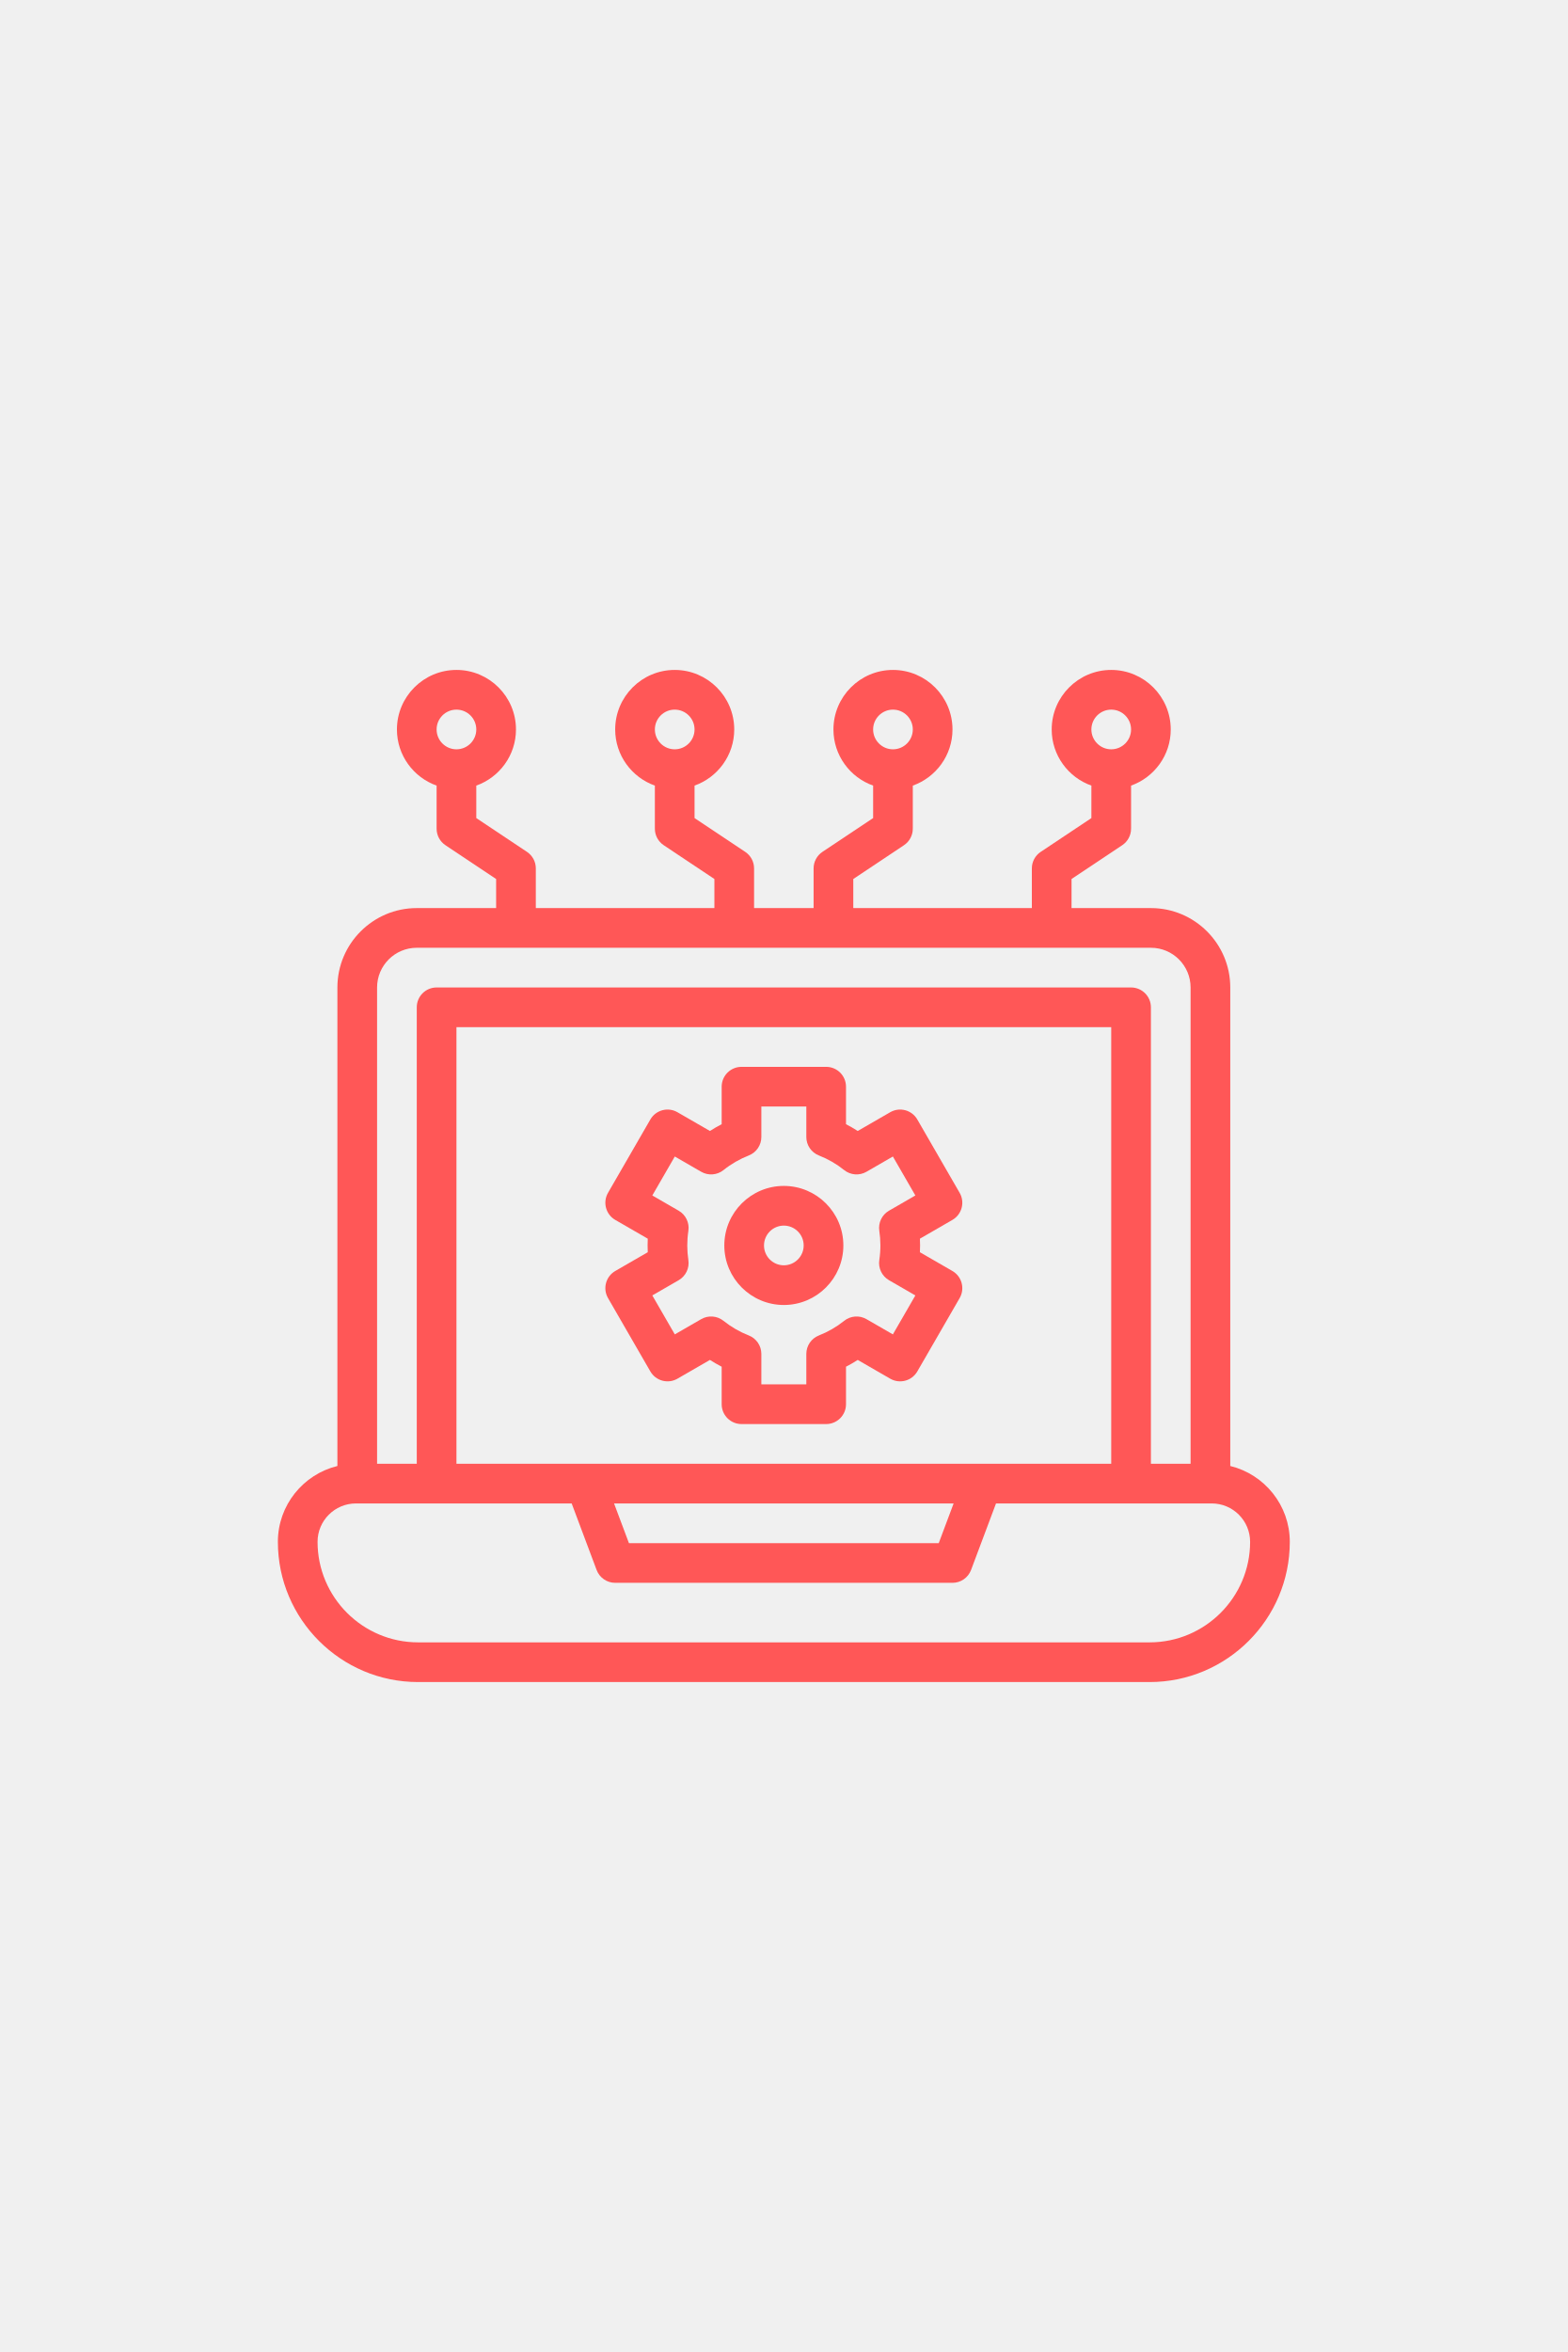
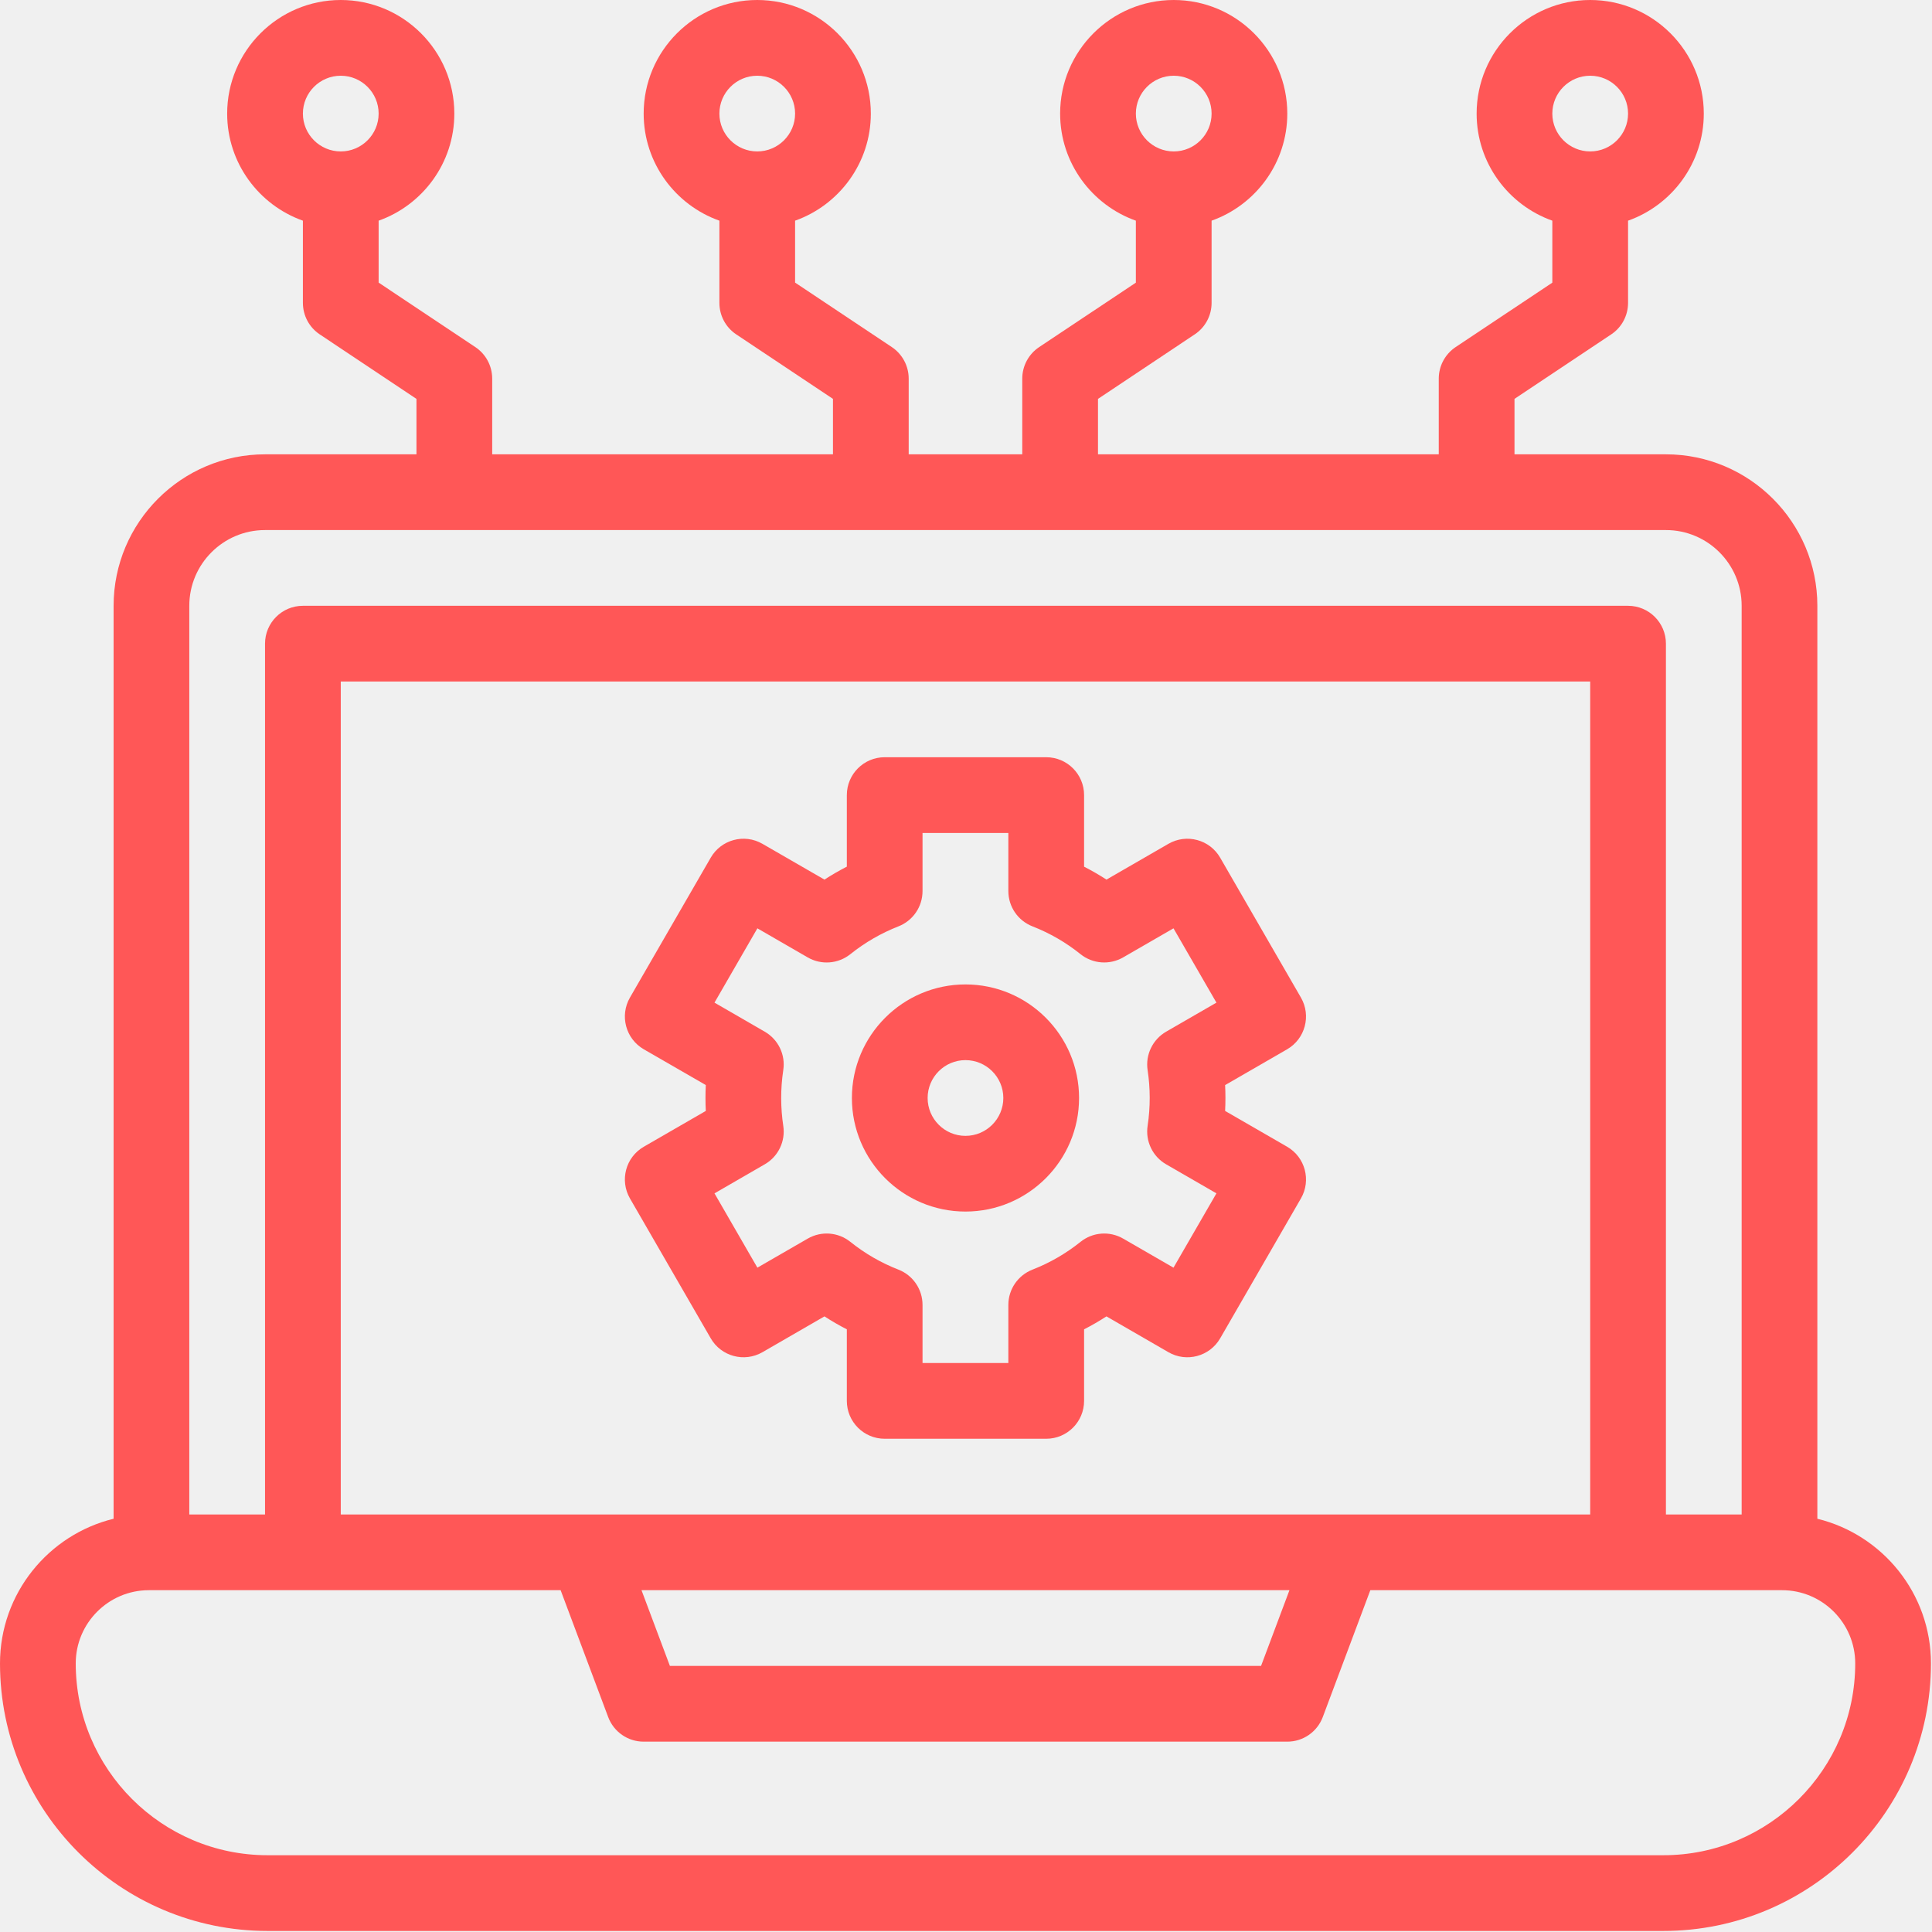
- <svg xmlns="http://www.w3.org/2000/svg" width="1440" zoomAndPan="magnify" viewBox="0 0 1080 1620" height="2160" preserveAspectRatio="xMidYMid meet" version="1.0">
-   <defs>
-     <clipPath id="a3d2c1833e">
-       <path d="M 191.434 461.434 L 888.934 461.434 L 888.934 1158.934 L 191.434 1158.934 Z M 191.434 461.434 " clip-rule="nonzero" />
-     </clipPath>
-   </defs>
-   <g clip-path="url(#a3d2c1833e)">
-     <path fill="#ff5757" d="M 847.551 1009.738 L 847.551 680.141 C 847.551 649.992 823.023 625.461 792.875 625.461 L 738.199 625.461 L 738.199 605.441 L 773.117 582.16 C 776.922 579.625 779.207 575.355 779.207 570.785 L 779.207 541.098 C 795.113 535.453 806.543 520.262 806.543 502.441 C 806.543 479.828 788.148 461.434 765.535 461.434 C 742.926 461.434 724.527 479.828 724.527 502.441 C 724.527 520.262 735.957 535.453 751.867 541.098 L 751.867 563.473 L 716.945 586.75 C 713.145 589.285 710.859 593.555 710.859 598.125 L 710.859 625.461 L 587.836 625.461 L 587.836 605.441 L 622.758 582.16 C 626.562 579.625 628.844 575.355 628.844 570.785 L 628.844 541.098 C 644.754 535.453 656.184 520.262 656.184 502.441 C 656.184 479.828 637.789 461.434 615.176 461.434 C 592.566 461.434 574.168 479.828 574.168 502.441 C 574.168 520.262 585.598 535.453 601.508 541.098 L 601.508 563.473 L 566.586 586.75 C 562.785 589.285 560.5 593.555 560.5 598.125 L 560.5 625.461 L 519.492 625.461 L 519.492 598.125 C 519.492 593.555 517.207 589.285 513.406 586.75 L 478.484 563.469 L 478.484 541.098 C 494.395 535.453 505.824 520.262 505.824 502.441 C 505.824 479.828 487.426 461.434 464.816 461.434 C 442.203 461.434 423.809 479.828 423.809 502.441 C 423.809 520.262 435.238 535.453 451.148 541.098 L 451.148 570.785 C 451.148 575.355 453.43 579.625 457.234 582.16 L 492.152 605.441 L 492.152 625.461 L 369.133 625.461 L 369.133 598.125 C 369.133 593.555 366.848 589.285 363.047 586.75 L 328.125 563.469 L 328.125 541.098 C 344.035 535.453 355.461 520.262 355.461 502.441 C 355.461 479.828 337.066 461.434 314.457 461.434 C 291.844 461.434 273.449 479.828 273.449 502.441 C 273.449 520.262 284.875 535.453 300.785 541.098 L 300.785 570.785 C 300.785 575.355 303.07 579.625 306.875 582.16 L 341.793 605.441 L 341.793 625.461 L 287.117 625.461 C 256.969 625.461 232.441 649.992 232.441 680.141 L 232.441 1009.738 C 208.934 1015.484 191.434 1036.711 191.434 1061.961 C 191.434 1115.227 234.766 1158.559 288.027 1158.559 L 791.961 1158.559 C 845.227 1158.559 888.559 1115.227 888.559 1061.961 C 888.559 1036.711 871.059 1015.484 847.551 1009.738 Z M 765.535 488.773 C 773.074 488.773 779.207 494.902 779.207 502.441 C 779.207 509.977 773.074 516.109 765.535 516.109 C 758 516.109 751.867 509.977 751.867 502.441 C 751.867 494.902 758 488.773 765.535 488.773 Z M 615.176 488.773 C 622.715 488.773 628.844 494.902 628.844 502.441 C 628.844 509.977 622.715 516.109 615.176 516.109 C 607.641 516.109 601.508 509.977 601.508 502.441 C 601.508 494.902 607.641 488.773 615.176 488.773 Z M 464.816 488.773 C 472.352 488.773 478.484 494.902 478.484 502.441 C 478.484 509.977 472.352 516.109 464.816 516.109 C 457.277 516.109 451.148 509.977 451.148 502.441 C 451.148 494.902 457.277 488.773 464.816 488.773 Z M 314.457 488.773 C 321.992 488.773 328.125 494.902 328.125 502.441 C 328.125 509.977 321.992 516.109 314.457 516.109 C 306.918 516.109 300.785 509.977 300.785 502.441 C 300.785 494.902 306.918 488.773 314.457 488.773 Z M 259.777 680.141 C 259.777 665.066 272.043 652.801 287.117 652.801 L 792.875 652.801 C 807.949 652.801 820.211 665.066 820.211 680.141 L 820.211 1008.199 L 792.875 1008.199 L 792.875 693.809 C 792.875 686.262 786.754 680.141 779.207 680.141 L 300.785 680.141 C 293.238 680.141 287.117 686.262 287.117 693.809 L 287.117 1008.199 L 259.777 1008.199 Z M 314.457 1008.199 L 314.457 707.477 L 765.535 707.477 L 765.535 1008.199 C 717.457 1008.199 372.059 1008.199 314.457 1008.199 Z M 656.961 1035.535 L 646.711 1062.875 L 433.281 1062.875 L 423.027 1035.535 Z M 791.961 1131.219 L 288.027 1131.219 C 249.84 1131.219 218.773 1100.152 218.773 1061.961 C 218.773 1047.391 230.625 1035.535 245.199 1035.535 C 267.098 1035.535 371.129 1035.535 393.832 1035.535 L 411.012 1081.344 C 413.012 1086.68 418.109 1090.211 423.809 1090.211 L 656.184 1090.211 C 661.879 1090.211 666.98 1086.68 668.98 1081.344 L 686.16 1035.535 C 692.543 1035.535 828.367 1035.535 833.883 1035.535 L 834.793 1035.535 C 849.363 1035.535 861.219 1047.391 861.219 1061.961 C 861.219 1100.152 830.152 1131.219 791.961 1131.219 Z M 791.961 1131.219 " fill-opacity="1" fill-rule="nonzero" />
+ <svg xmlns="http://www.w3.org/2000/svg" width="50" height="50" viewBox="0 0 50 50" fill="none">
+   <mask id="mask0_2356_385" style="mask-type:luminance" maskUnits="userSpaceOnUse" x="0" y="0" width="50" height="50">
+     <path d="M0 0H50V50H0V0Z" fill="white" />
+   </mask>
+   <g mask="url(#mask0_2356_385)">
+     <path d="M47.033 39.305V15.678C47.033 13.517 45.275 11.758 43.114 11.758H39.195V10.323L41.698 8.654C41.971 8.473 42.134 8.166 42.134 7.839V5.711C43.275 5.306 44.094 4.217 44.094 2.94C44.094 1.319 42.775 0 41.154 0C39.533 0 38.215 1.319 38.215 2.94C38.215 4.217 39.034 5.306 40.174 5.711V7.315L37.671 8.983C37.399 9.165 37.235 9.471 37.235 9.799V11.758H28.416V10.323L30.919 8.654C31.192 8.473 31.356 8.166 31.356 7.839V5.711C32.496 5.306 33.315 4.217 33.315 2.94C33.315 1.319 31.997 0 30.376 0C28.755 0 27.436 1.319 27.436 2.94C27.436 4.217 28.256 5.306 29.396 5.711V7.315L26.893 8.983C26.62 9.165 26.456 9.471 26.456 9.799V11.758H23.517V9.799C23.517 9.471 23.353 9.165 23.081 8.983L20.577 7.314V5.711C21.718 5.306 22.537 4.217 22.537 2.94C22.537 1.319 21.218 0 19.597 0C17.976 0 16.658 1.319 16.658 2.94C16.658 4.217 17.477 5.306 18.618 5.711V7.839C18.618 8.166 18.781 8.473 19.054 8.654L21.557 10.323V11.758H12.738V9.799C12.738 9.471 12.575 9.165 12.302 8.983L9.799 7.314V5.711C10.939 5.306 11.758 4.217 11.758 2.94C11.758 1.319 10.44 0 8.819 0C7.198 0 5.879 1.319 5.879 2.94C5.879 4.217 6.698 5.306 7.839 5.711V7.839C7.839 8.166 8.003 8.473 8.275 8.654L10.778 10.323V11.758H6.859C4.698 11.758 2.94 13.517 2.94 15.678V39.305C1.254 39.717 0 41.239 0 43.049C0 46.867 3.106 49.973 6.924 49.973H43.049C46.867 49.973 49.973 46.867 49.973 43.049C49.973 41.239 48.719 39.717 47.033 39.305ZM41.154 1.96C41.695 1.96 42.134 2.399 42.134 2.94C42.134 3.48 41.695 3.919 41.154 3.919C40.614 3.919 40.174 3.48 40.174 2.94C40.174 2.399 40.614 1.96 41.154 1.96ZM30.376 1.96C30.916 1.96 31.356 2.399 31.356 2.94C31.356 3.48 30.916 3.919 30.376 3.919C29.836 3.919 29.396 3.48 29.396 2.94C29.396 2.399 29.836 1.96 30.376 1.96ZM19.597 1.96C20.137 1.96 20.577 2.399 20.577 2.94C20.577 3.48 20.137 3.919 19.597 3.919C19.057 3.919 18.618 3.48 18.618 2.94C18.618 2.399 19.057 1.96 19.597 1.96ZM8.819 1.96C9.359 1.96 9.799 2.399 9.799 2.94C9.799 3.48 9.359 3.919 8.819 3.919C8.278 3.919 7.839 3.48 7.839 2.94C7.839 2.399 8.278 1.96 8.819 1.96ZM4.899 15.678C4.899 14.597 5.778 13.718 6.859 13.718H43.114C44.195 13.718 45.074 14.597 45.074 15.678V39.195H43.114V16.658C43.114 16.117 42.675 15.678 42.134 15.678H7.839C7.298 15.678 6.859 16.117 6.859 16.658V39.195H4.899V15.678ZM8.819 39.195V17.637H41.154V39.195C37.708 39.195 12.948 39.195 8.819 39.195ZM33.371 41.154L32.636 43.114H17.337L16.602 41.154H33.371ZM43.049 48.013H6.924C4.187 48.013 1.96 45.786 1.96 43.049C1.96 42.004 2.809 41.154 3.854 41.154C5.424 41.154 12.881 41.154 14.509 41.154L15.74 44.438C15.884 44.821 16.249 45.074 16.658 45.074H33.315C33.724 45.074 34.089 44.821 34.233 44.438L35.464 41.154C35.922 41.154 45.658 41.154 46.054 41.154H46.119C47.163 41.154 48.013 42.004 48.013 43.049C48.013 45.786 45.786 48.013 43.049 48.013Z" fill="#FF5757" />
  </g>
-   <path fill="#ff5757" d="M 661.113 821.582 L 631.953 771.074 C 628.176 764.531 619.809 762.301 613.281 766.07 L 590.902 778.992 C 588.289 777.301 585.594 775.742 582.824 774.324 L 582.824 748.484 C 582.824 740.938 576.703 734.816 569.156 734.816 L 510.836 734.816 C 503.289 734.816 497.168 740.938 497.168 748.484 L 497.168 774.32 C 494.398 775.742 491.703 777.301 489.09 778.992 L 466.707 766.07 C 460.176 762.293 451.812 764.535 448.035 771.07 L 418.875 821.582 C 415.102 828.117 417.34 836.477 423.879 840.254 L 446.25 853.168 C 446.098 856.281 446.098 859.391 446.25 862.504 L 423.879 875.422 C 417.34 879.195 415.102 887.555 418.875 894.094 L 448.035 944.602 C 451.82 951.156 460.199 953.367 466.707 949.605 L 489.09 936.68 C 491.703 938.371 494.398 939.93 497.168 941.352 L 497.168 967.191 C 497.168 974.738 503.289 980.859 510.836 980.859 L 569.156 980.859 C 576.703 980.859 582.824 974.738 582.824 967.191 L 582.824 941.352 C 585.594 939.934 588.289 938.375 590.902 936.684 L 613.281 949.605 C 619.812 953.379 628.18 951.141 631.953 944.605 L 661.113 894.094 C 664.891 887.559 662.648 879.195 656.113 875.422 L 633.742 862.508 C 633.895 859.395 633.895 856.285 633.742 853.172 L 656.113 840.254 C 662.648 836.48 664.891 828.121 661.113 821.582 Z M 605.762 847.785 C 606.734 854.207 606.805 860.996 605.762 867.895 C 604.922 873.453 607.57 878.965 612.445 881.777 L 630.605 892.262 L 615.113 919.098 L 596.93 908.598 C 592.047 905.781 585.938 906.242 581.543 909.77 C 576.285 913.98 570.445 917.359 564.184 919.805 C 558.938 921.852 555.488 926.906 555.488 932.535 L 555.488 953.523 L 524.504 953.523 L 524.504 932.535 C 524.504 926.906 521.055 921.852 515.809 919.805 C 509.547 917.359 503.707 913.98 498.445 909.77 C 494.051 906.246 487.941 905.781 483.062 908.598 L 464.879 919.098 L 449.387 892.262 L 467.547 881.777 C 472.418 878.965 475.07 873.453 474.227 867.895 C 473.258 861.473 473.184 854.68 474.227 847.785 C 475.07 842.223 472.422 836.711 467.547 833.898 L 449.387 823.414 L 464.879 796.578 L 483.062 807.082 C 487.941 809.898 494.051 809.434 498.445 805.91 C 503.707 801.695 509.547 798.32 515.809 795.871 C 521.055 793.824 524.504 788.77 524.504 783.141 L 524.504 762.152 L 555.488 762.152 L 555.488 783.141 C 555.488 788.77 558.938 793.824 564.184 795.871 C 570.445 798.316 576.285 801.691 581.543 805.906 C 585.941 809.43 592.047 809.895 596.93 807.078 L 615.113 796.578 L 630.605 823.41 L 612.445 833.898 C 607.57 836.711 604.922 842.223 605.762 847.785 Z M 605.762 847.785 " fill-opacity="1" fill-rule="nonzero" />
-   <path fill="#ff5757" d="M 539.996 816.832 C 517.383 816.832 498.988 835.227 498.988 857.836 C 498.988 880.449 517.383 898.844 539.996 898.844 C 562.605 898.844 581.004 880.449 581.004 857.836 C 581.004 835.227 562.605 816.832 539.996 816.832 Z M 539.996 871.508 C 532.457 871.508 526.328 865.375 526.328 857.836 C 526.328 850.301 532.457 844.168 539.996 844.168 C 547.531 844.168 553.664 850.301 553.664 857.836 C 553.664 865.375 547.531 871.508 539.996 871.508 Z M 539.996 871.508 " fill-opacity="1" fill-rule="nonzero" />
+   <path d="M33.668 25.817L31.578 22.197C31.307 21.727 30.707 21.568 30.239 21.838L28.635 22.764C28.448 22.643 28.255 22.531 28.056 22.43V20.577C28.056 20.036 27.617 19.597 27.076 19.597H22.895C22.355 19.597 21.916 20.036 21.916 20.577V22.429C21.717 22.531 21.524 22.643 21.337 22.764L19.732 21.838C19.264 21.567 18.664 21.728 18.394 22.196L16.303 25.817C16.033 26.286 16.193 26.885 16.662 27.156L18.266 28.081C18.255 28.305 18.255 28.527 18.266 28.751L16.662 29.677C16.193 29.947 16.033 30.546 16.303 31.015L18.394 34.636C18.665 35.106 19.266 35.264 19.732 34.995L21.337 34.068C21.524 34.189 21.717 34.301 21.916 34.403V36.255C21.916 36.796 22.355 37.235 22.895 37.235H27.076C27.617 37.235 28.056 36.796 28.056 36.255V34.403C28.255 34.301 28.448 34.189 28.635 34.068L30.239 34.995C30.707 35.265 31.307 35.105 31.578 34.636L33.668 31.015C33.939 30.547 33.778 29.947 33.31 29.677L31.706 28.751C31.717 28.528 31.717 28.305 31.706 28.082L33.31 27.156C33.778 26.885 33.939 26.286 33.668 25.817ZM29.7 27.695C29.77 28.156 29.775 28.643 29.7 29.137C29.64 29.535 29.83 29.931 30.179 30.132L31.481 30.884L30.37 32.807L29.067 32.055C28.717 31.853 28.279 31.886 27.964 32.139C27.587 32.441 27.169 32.683 26.72 32.858C26.344 33.005 26.096 33.367 26.096 33.771V35.275H23.875V33.771C23.875 33.367 23.628 33.005 23.252 32.858C22.803 32.683 22.384 32.441 22.007 32.139C21.692 31.886 21.254 31.853 20.904 32.055L19.601 32.807L18.491 30.884L19.792 30.132C20.142 29.931 20.332 29.535 20.271 29.137C20.202 28.677 20.196 28.19 20.271 27.695C20.332 27.297 20.142 26.902 19.792 26.7L18.491 25.948L19.601 24.025L20.904 24.778C21.254 24.98 21.692 24.946 22.007 24.694C22.384 24.392 22.803 24.15 23.252 23.974C23.628 23.827 23.875 23.465 23.875 23.061V21.557H26.096V23.061C26.096 23.465 26.344 23.827 26.72 23.974C27.169 24.149 27.587 24.391 27.964 24.694C28.279 24.946 28.717 24.979 29.067 24.777L30.37 24.025L31.481 25.948L30.179 26.7C29.83 26.902 29.64 27.297 29.7 27.695Z" fill="#FF5757" />
+   <path d="M24.986 25.477C23.366 25.477 22.047 26.795 22.047 28.416C22.047 30.037 23.366 31.355 24.986 31.355C26.607 31.355 27.926 30.037 27.926 28.416C27.926 26.795 26.607 25.477 24.986 25.477ZM24.986 29.396C24.446 29.396 24.007 28.956 24.007 28.416C24.007 27.876 24.446 27.436 24.986 27.436C25.527 27.436 25.966 27.876 25.966 28.416C25.966 28.956 25.527 29.396 24.986 29.396Z" fill="#FF5757" />
</svg>
